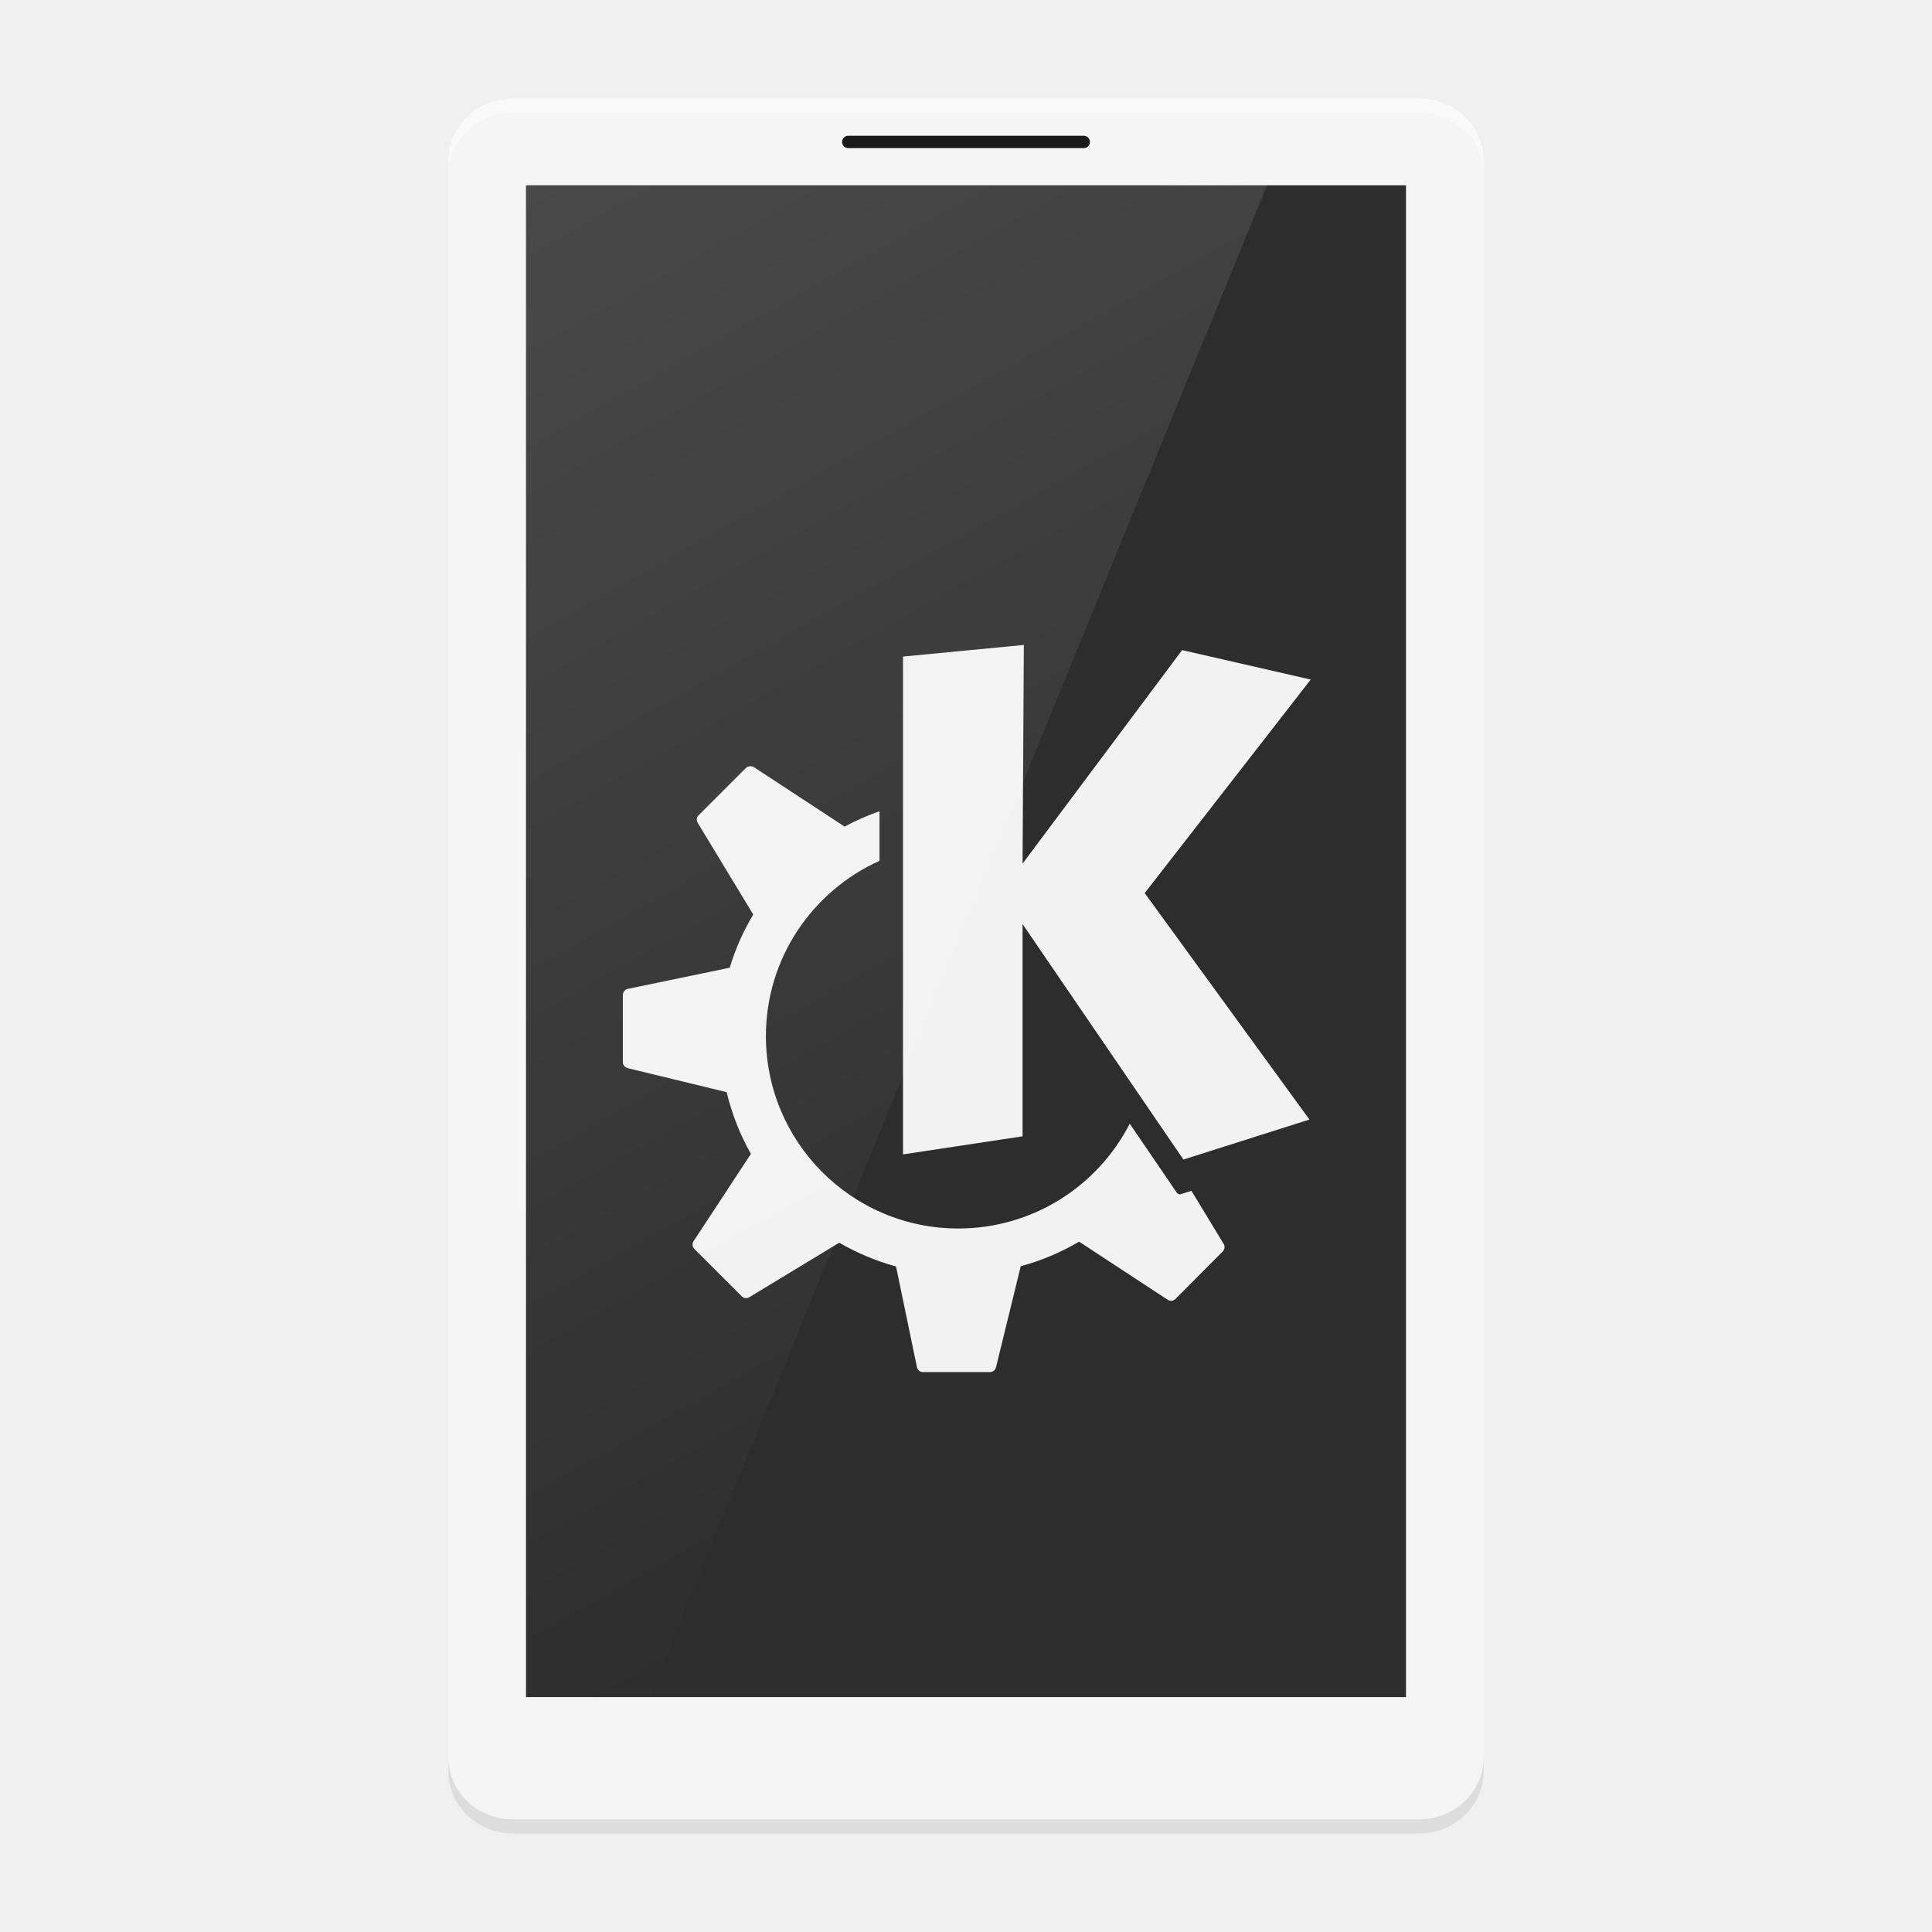
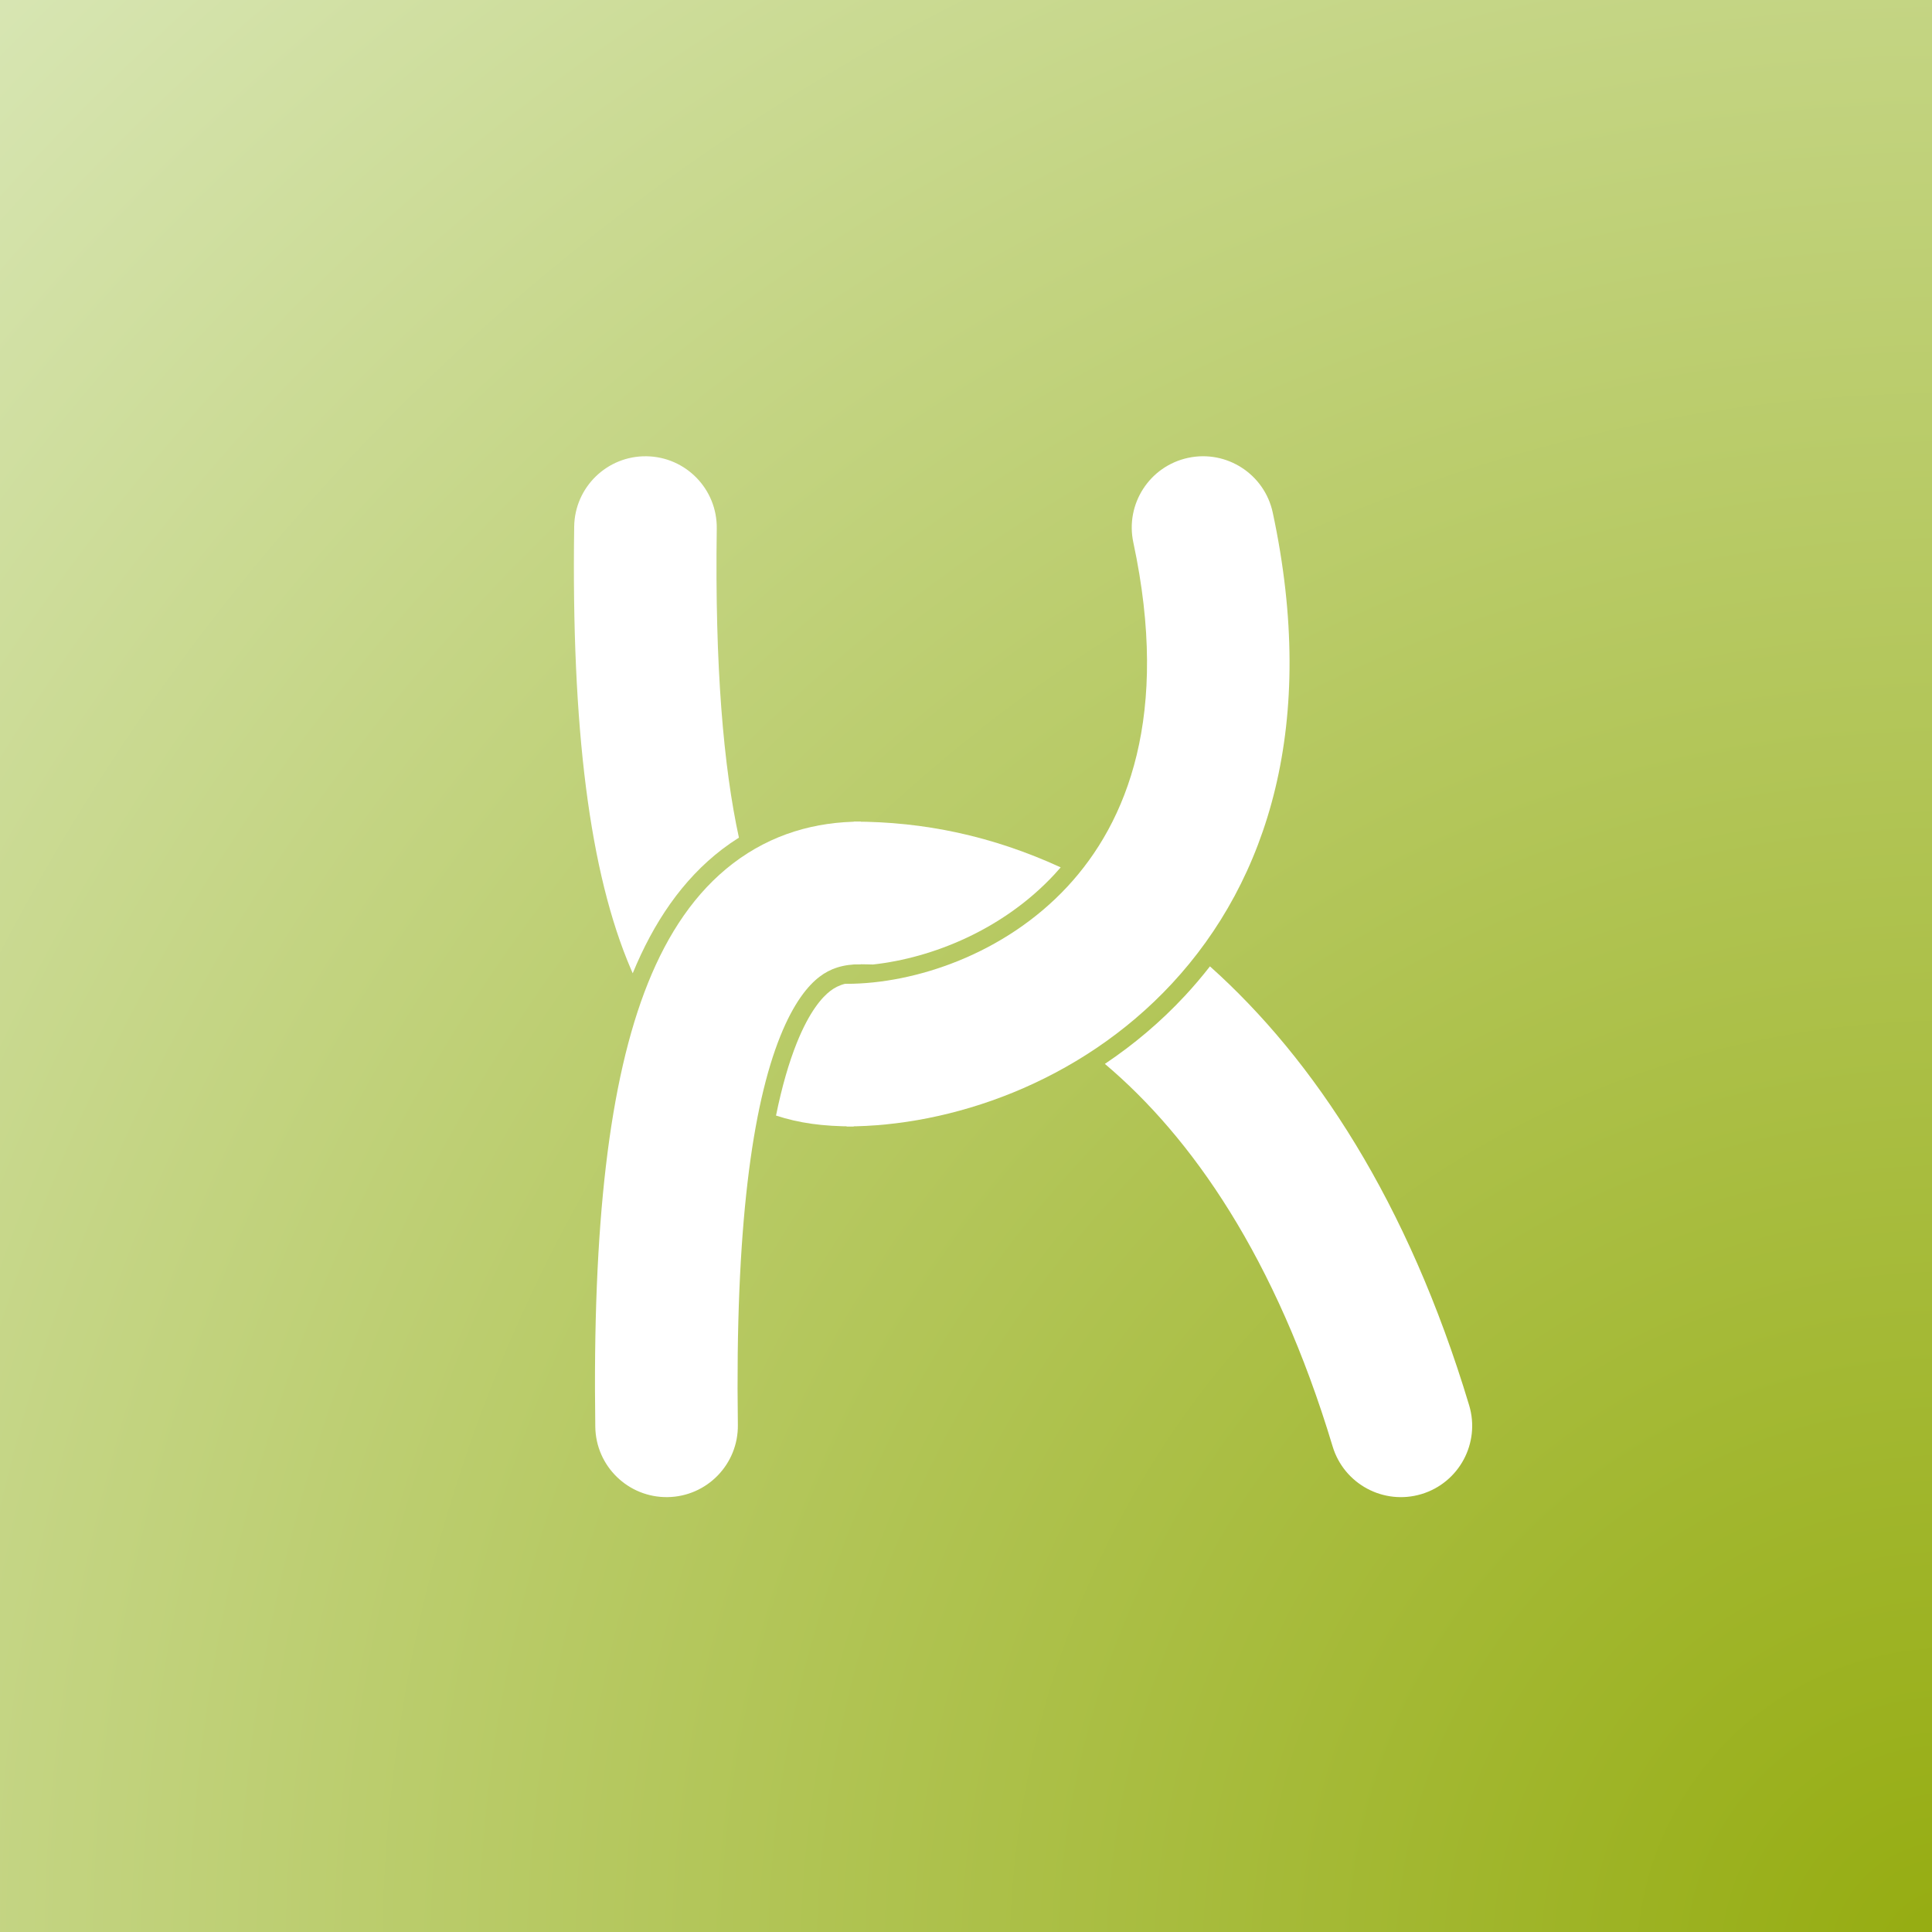
- <svg xmlns="http://www.w3.org/2000/svg" xmlns:xlink="http://www.w3.org/1999/xlink" width="274.432" height="274.432" id="svg2" version="1.1">
-   <defs id="defs4">
-     <linearGradient id="linearGradient4123">
-       <stop style="stop-color:#b3b3b3;stop-opacity:1;" offset="0" id="stop4125" />
-       <stop style="stop-color:#b3b3b3;stop-opacity:0;" offset="1" id="stop4127" />
-     </linearGradient>
-     <linearGradient id="linearGradient4022">
-       <stop style="stop-color:#e64f3e;stop-opacity:1;" offset="0" id="stop4024" />
-       <stop style="stop-color:#e63e47;stop-opacity:1;" offset="1" id="stop4026" />
-     </linearGradient>
-     <linearGradient id="linearGradient4303">
-       <stop style="stop-color:#ffffff;stop-opacity:1;" offset="0" id="stop4305" />
-       <stop style="stop-color:#ffffff;stop-opacity:0;" offset="1" id="stop4307" />
-     </linearGradient>
-     <linearGradient id="linearGradient4276">
-       <stop style="stop-color:#ffffff;stop-opacity:1;" offset="0" id="stop4278" />
-       <stop style="stop-color:#ffffff;stop-opacity:0;" offset="1" id="stop4280" />
-     </linearGradient>
-     <linearGradient id="linearGradient3994">
-       <stop style="stop-color:#00d1c9;stop-opacity:1;" offset="0" id="stop3996" />
-       <stop style="stop-color:#0081e3;stop-opacity:1;" offset="1" id="stop3998" />
-     </linearGradient>
-     <linearGradient id="linearGradient3939">
-       <stop style="stop-color:#006eff;stop-opacity:1;" offset="0" id="stop3941" />
-       <stop style="stop-color:#006eff;stop-opacity:0;" offset="1" id="stop3943" />
-     </linearGradient>
-     <linearGradient id="linearGradient3872">
-       <stop style="stop-color:#09e0ff;stop-opacity:1;" offset="0" id="stop3874" />
-       <stop style="stop-color:#3d8fc2;stop-opacity:1;" offset="1" id="stop3876" />
-     </linearGradient>
-     <linearGradient id="linearGradient3931">
-       <stop style="stop-color:#202020;stop-opacity:1;" offset="0" id="stop3933" />
-       <stop style="stop-color:#1a1a1a;stop-opacity:1;" offset="1" id="stop3935" />
-     </linearGradient>
-     <linearGradient id="linearGradient3896">
-       <stop style="stop-color:#cd602b;stop-opacity:1;" offset="0" id="stop3898" />
-       <stop style="stop-color:#cd2b2b;stop-opacity:1;" offset="1" id="stop3900" />
-     </linearGradient>
-     <linearGradient id="linearGradient4134">
-       <stop style="stop-color:#ffffff;stop-opacity:1;" offset="0" id="stop4136" />
-       <stop style="stop-color:#ececec;stop-opacity:1;" offset="1" id="stop4138" />
-     </linearGradient>
-     <linearGradient id="linearGradient3916">
-       <stop style="stop-color:#ffffff;stop-opacity:1;" offset="0" id="stop3918" />
-       <stop style="stop-color:#e5e5e5;stop-opacity:1;" offset="1" id="stop3920" />
-     </linearGradient>
-     <linearGradient id="linearGradient3838">
-       <stop style="stop-color:#00ccff;stop-opacity:1;" offset="0" id="stop3840" />
-       <stop id="stop3842" offset="0.5" style="stop-color:#db1cd8;stop-opacity:0.294;" />
-       <stop style="stop-color:#00ccff;stop-opacity:0;" offset="1" id="stop3844" />
-     </linearGradient>
-     <linearGradient id="linearGradient4622">
-       <stop id="stop4624" offset="0" style="stop-color:#00ccff;stop-opacity:1;" />
-       <stop style="stop-color:#db1cd8;stop-opacity:0.294;" offset="0.623" id="stop4626" />
-       <stop id="stop4628" offset="1" style="stop-color:#00ccff;stop-opacity:0;" />
-     </linearGradient>
-     <linearGradient id="linearGradient3883">
-       <stop style="stop-color:#00ff6d;stop-opacity:1;" offset="0" id="stop3885" />
-       <stop style="stop-color:#00ff9d;stop-opacity:0;" offset="1" id="stop3887" />
-     </linearGradient>
-     <linearGradient id="linearGradient3875">
-       <stop style="stop-color:#ff0061;stop-opacity:1;" offset="0" id="stop3877" />
-       <stop style="stop-color:#ff0061;stop-opacity:0;" offset="1" id="stop3879" />
-     </linearGradient>
-     <linearGradient id="linearGradient3814">
-       <stop style="stop-color:#008d9c;stop-opacity:1;" offset="0" id="stop3816" />
-       <stop style="stop-color:#008d9c;stop-opacity:0;" offset="1" id="stop3818" />
-     </linearGradient>
-     <linearGradient id="linearGradient3769">
-       <stop style="stop-color:#00ccff;stop-opacity:1;" offset="0" id="stop3771" />
-       <stop id="stop3784" offset="0.5" style="stop-color:#db1cd8;stop-opacity:0.294;" />
-       <stop style="stop-color:#00ccff;stop-opacity:0;" offset="1" id="stop3773" />
-     </linearGradient>
-     <linearGradient xlink:href="#linearGradient3769-5" id="linearGradient3775-0" x1="145.677" y1="39.017" x2="145.677" y2="204.437" gradientUnits="userSpaceOnUse" gradientTransform="matrix(1.005786,0,0,1.005786,-8.612775,811.8402)" />
-     <linearGradient id="linearGradient3769-5">
-       <stop style="stop-color:#00ccff;stop-opacity:1;" offset="0" id="stop3771-1" />
-       <stop id="stop3784-9" offset="0.5" style="stop-color:#db1cd8;stop-opacity:0.294;" />
-       <stop style="stop-color:#00ccff;stop-opacity:0;" offset="1" id="stop3773-8" />
-     </linearGradient>
-     <linearGradient xlink:href="#linearGradient3814-6" id="linearGradient3820-1" x1="140" y1="922.362" x2="140" y2="962.362" gradientUnits="userSpaceOnUse" gradientTransform="matrix(0.9243192,0,0,0.9243192,33.5907,71.81126)" />
-     <linearGradient id="linearGradient3814-6">
-       <stop style="stop-color:#ff941f;stop-opacity:1;" offset="0" id="stop3816-1" />
-       <stop style="stop-color:#ff6447;stop-opacity:0;" offset="1" id="stop3818-9" />
-     </linearGradient>
-     <linearGradient xlink:href="#linearGradient3769-2" id="linearGradient3775-2" x1="145.677" y1="39.017" x2="145.677" y2="204.437" gradientUnits="userSpaceOnUse" gradientTransform="matrix(0.8757024,0,0,0.8757024,-361.653,924.5876)" />
-     <linearGradient id="linearGradient3769-2">
-       <stop style="stop-color:#00ccff;stop-opacity:1;" offset="0" id="stop3771-7" />
-       <stop id="stop3784-4" offset="0.5" style="stop-color:#db1cd8;stop-opacity:0.294;" />
-       <stop style="stop-color:#00ccff;stop-opacity:0;" offset="1" id="stop3773-6" />
-     </linearGradient>
-     <linearGradient xlink:href="#linearGradient3814-3" id="linearGradient3820-5" x1="140" y1="922.362" x2="140" y2="962.362" gradientUnits="userSpaceOnUse" gradientTransform="matrix(0.804772,0,0,0.804772,-324.908,280.2705)" />
-     <linearGradient id="linearGradient3814-3">
-       <stop style="stop-color:#008d9c;stop-opacity:1;" offset="0" id="stop3816-3" />
-       <stop style="stop-color:#008d9c;stop-opacity:0;" offset="1" id="stop3818-5" />
-     </linearGradient>
-     <radialGradient xlink:href="#linearGradient3769-5-6" id="radialGradient3858-6" cx="154.922" cy="930.708" fx="154.922" fy="930.708" r="110.128" gradientTransform="matrix(-1.997684,2.421552,-2.279772,-2.322103,2557.937,2642.37)" gradientUnits="userSpaceOnUse" />
-     <linearGradient id="linearGradient3769-5-6">
-       <stop style="stop-color:#00ccff;stop-opacity:1;" offset="0" id="stop3771-1-3" />
-       <stop id="stop3784-9-7" offset="0.5" style="stop-color:#db1cd8;stop-opacity:0.294;" />
-       <stop style="stop-color:#00ccff;stop-opacity:0;" offset="1" id="stop3773-8-2" />
-     </linearGradient>
-     <radialGradient xlink:href="#linearGradient3769-5-5" id="radialGradient3858-4" cx="154.922" cy="930.708" fx="154.922" fy="930.708" r="110.128" gradientTransform="matrix(-1.959769,2.421552,-2.236503,-2.322103,2514.039,2642.37)" gradientUnits="userSpaceOnUse" />
-     <linearGradient id="linearGradient3769-5-5">
-       <stop style="stop-color:#00ccff;stop-opacity:1;" offset="0" id="stop3771-1-4" />
-       <stop id="stop3784-9-8" offset="0.5" style="stop-color:#db1cd8;stop-opacity:0.294;" />
-       <stop style="stop-color:#00ccff;stop-opacity:0;" offset="1" id="stop3773-8-7" />
-     </linearGradient>
-     <radialGradient xlink:href="#linearGradient3838-9" id="radialGradient3836-9" cx="133.655" cy="98.045" fx="133.655" fy="98.045" r="110.176" gradientTransform="matrix(-2.536372,2.81819,-2.722909,-2.450619,735.965,-60.39472)" gradientUnits="userSpaceOnUse" />
-     <linearGradient id="linearGradient3838-9">
-       <stop style="stop-color:#00ccff;stop-opacity:1;" offset="0" id="stop3840-7" />
-       <stop id="stop3842-4" offset="0.593" style="stop-color:#db1cd8;stop-opacity:0.294;" />
-       <stop style="stop-color:#00ccff;stop-opacity:0;" offset="1" id="stop3844-9" />
-     </linearGradient>
-     <radialGradient xlink:href="#linearGradient3916" id="radialGradient3922" cx="-145.659" cy="80.361" fx="-145.659" fy="80.361" r="24.047" gradientTransform="matrix(1,0,0,1.17089,0,-13.73299)" gradientUnits="userSpaceOnUse" />
-     <radialGradient xlink:href="#linearGradient3838-8" id="radialGradient3836-1" cx="133.655" cy="98.045" fx="133.655" fy="98.045" r="110.176" gradientTransform="matrix(-2.536372,2.81819,-2.722909,-2.450619,735.965,-60.39472)" gradientUnits="userSpaceOnUse" />
-     <linearGradient id="linearGradient3838-8">
-       <stop style="stop-color:#00ccff;stop-opacity:1;" offset="0" id="stop3840-8" />
-       <stop id="stop3842-9" offset="0.593" style="stop-color:#db1cd8;stop-opacity:0.294;" />
-       <stop style="stop-color:#00ccff;stop-opacity:0;" offset="1" id="stop3844-3" />
-     </linearGradient>
-     <radialGradient xlink:href="#linearGradient3896-9" id="radialGradient3902-4" cx="68.047" cy="9.742" fx="68.047" fy="9.742" r="128" gradientUnits="userSpaceOnUse" gradientTransform="matrix(0.9375,3.046875,-1.28745,0.3961384,38.74852,-115.1906)" />
-     <linearGradient id="linearGradient3896-9">
-       <stop style="stop-color:#cd602b;stop-opacity:1;" offset="0" id="stop3898-5" />
-       <stop style="stop-color:#cd2b2b;stop-opacity:1;" offset="1" id="stop3900-5" />
-     </linearGradient>
-     <radialGradient xlink:href="#linearGradient3896-6" id="radialGradient3902-1" cx="68.047" cy="9.742" fx="68.047" fy="9.742" r="128" gradientUnits="userSpaceOnUse" gradientTransform="matrix(0.9375,3.046875,-1.28745,0.3961384,38.74852,-1167.553)" />
-     <linearGradient id="linearGradient3896-6">
-       <stop style="stop-color:#cd602b;stop-opacity:1;" offset="0" id="stop3898-7" />
-       <stop style="stop-color:#cd2b2b;stop-opacity:1;" offset="1" id="stop3900-0" />
-     </linearGradient>
-     <linearGradient xlink:href="#linearGradient3978-1" id="linearGradient3984-5" x1="-20" y1="712.362" x2="150" y2="932.362" gradientUnits="userSpaceOnUse" gradientTransform="translate(0.1829699,0.08188383)" />
-     <linearGradient id="linearGradient3978-1">
-       <stop style="stop-color:#ffffff;stop-opacity:1;" offset="0" id="stop3980-3" />
-       <stop style="stop-color:#ffffff;stop-opacity:0;" offset="1" id="stop3982-0" />
-     </linearGradient>
-     <linearGradient xlink:href="#linearGradient3939" id="linearGradient3945" x1="146" y1="968.362" x2="145" y2="967.362" gradientUnits="userSpaceOnUse" gradientTransform="translate(-296.9848,-295.9747)" />
-     <linearGradient xlink:href="#linearGradient3994-1" id="linearGradient4000-8" x1="-61.213" y1="-85.498" x2="178.787" y2="324.502" gradientUnits="userSpaceOnUse" />
-     <linearGradient id="linearGradient3994-1">
-       <stop style="stop-color:#00d1c9;stop-opacity:1;" offset="0" id="stop3996-8" />
-       <stop style="stop-color:#3e6aad;stop-opacity:1;" offset="1" id="stop3998-1" />
-     </linearGradient>
-     <linearGradient xlink:href="#linearGradient3994-0" id="linearGradient4000-1" x1="-61.213" y1="-85.498" x2="178.787" y2="324.502" gradientUnits="userSpaceOnUse" />
-     <linearGradient id="linearGradient3994-0">
-       <stop style="stop-color:#00d1c9;stop-opacity:1;" offset="0" id="stop3996-9" />
-       <stop style="stop-color:#3e6aad;stop-opacity:1;" offset="1" id="stop3998-8" />
-     </linearGradient>
-     <linearGradient xlink:href="#linearGradient3994-3" id="linearGradient4000-9" x1="-61.213" y1="-85.498" x2="178.787" y2="324.502" gradientUnits="userSpaceOnUse" />
-     <linearGradient id="linearGradient3994-3">
-       <stop style="stop-color:#00d1c9;stop-opacity:1;" offset="0" id="stop3996-88" />
-       <stop style="stop-color:#3e6aad;stop-opacity:1;" offset="1" id="stop3998-2" />
-     </linearGradient>
-     <linearGradient xlink:href="#linearGradient4276" id="linearGradient4282" x1="-110" y1="632.362" x2="110" y2="922.362" gradientUnits="userSpaceOnUse" gradientTransform="translate(415.1727,-239.4061)" />
-     <linearGradient xlink:href="#linearGradient4303" id="linearGradient4309" x1="-5" y1="622.362" x2="230" y2="982.362" gradientUnits="userSpaceOnUse" gradientTransform="translate(415.1727,-239.4061)" />
-     <linearGradient gradientTransform="matrix(1.838244,0,0,1.760204,-248.411,-733.6733)" xlink:href="#linearGradient4303-8" id="linearGradient4309-4" x1="-5" y1="622.362" x2="209.464" y2="986.59" gradientUnits="userSpaceOnUse" />
-     <linearGradient id="linearGradient4303-8">
-       <stop style="stop-color:#ffffff;stop-opacity:1;" offset="0" id="stop4305-2" />
-       <stop style="stop-color:#ffffff;stop-opacity:0;" offset="1" id="stop4307-0" />
-     </linearGradient>
-     <linearGradient xlink:href="#linearGradient4123" id="linearGradient4129" x1="111.11" y1="212.861" x2="111.11" y2="297.416" gradientUnits="userSpaceOnUse" />
-     <linearGradient xlink:href="#linearGradient4123" id="linearGradient4131" gradientUnits="userSpaceOnUse" x1="111.11" y1="212.861" x2="111.11" y2="297.416" />
-     <linearGradient xlink:href="#linearGradient4123" id="linearGradient4133" gradientUnits="userSpaceOnUse" x1="111.11" y1="212.861" x2="111.11" y2="297.416" />
-     <linearGradient xlink:href="#linearGradient4123" id="linearGradient4135" gradientUnits="userSpaceOnUse" x1="111.11" y1="212.861" x2="111.11" y2="297.416" />
-     <linearGradient xlink:href="#linearGradient4123" id="linearGradient4137" gradientUnits="userSpaceOnUse" x1="111.11" y1="212.861" x2="111.11" y2="297.416" />
-     <linearGradient xlink:href="#linearGradient4123" id="linearGradient4139" gradientUnits="userSpaceOnUse" x1="111.11" y1="212.861" x2="111.11" y2="297.416" />
-     <linearGradient xlink:href="#linearGradient4123" id="linearGradient4141" gradientUnits="userSpaceOnUse" x1="111.11" y1="212.861" x2="111.11" y2="297.416" />
-     <linearGradient xlink:href="#linearGradient4123" id="linearGradient4143" gradientUnits="userSpaceOnUse" x1="111.11" y1="212.861" x2="111.11" y2="297.416" />
-     <linearGradient xlink:href="#linearGradient4123" id="linearGradient4145" gradientUnits="userSpaceOnUse" x1="111.11" y1="212.861" x2="111.11" y2="297.416" />
-     <linearGradient xlink:href="#linearGradient4123" id="linearGradient4147" gradientUnits="userSpaceOnUse" x1="111.11" y1="212.861" x2="111.11" y2="297.416" />
-     <linearGradient xlink:href="#linearGradient4123" id="linearGradient4149" gradientUnits="userSpaceOnUse" x1="111.11" y1="212.861" x2="111.11" y2="297.416" />
-     <linearGradient xlink:href="#linearGradient3994-6" id="linearGradient4000-7" x1="-61.213" y1="-85.498" x2="238.787" y2="424.502" gradientUnits="userSpaceOnUse" />
-     <linearGradient id="linearGradient3994-6">
-       <stop style="stop-color:#00d1c9;stop-opacity:1;" offset="0" id="stop3996-6" />
-       <stop style="stop-color:#0081e3;stop-opacity:1;" offset="1" id="stop3998-0" />
-     </linearGradient>
+ <svg xmlns="http://www.w3.org/2000/svg" width="542" height="542" viewBox="0 0 542 542" fill="none">
+   <rect width="542" height="542" fill="url(#paint0_radial_58_169)" />
+   <path d="M167.003 400.286C167.161 411.33 176.242 420.156 187.287 419.998C198.331 419.84 207.157 410.759 206.999 399.715L187.001 400L167.003 400.286ZM187.001 400L206.999 399.715C206.207 344.24 211.063 310.212 218.898 290.704C222.695 281.249 226.703 276.462 229.919 274.007C232.868 271.757 236.39 270.5 241.501 270.5L241.501 250.5L241.501 230.5C228.862 230.5 216.497 233.931 205.649 242.212C195.068 250.288 187.37 261.876 181.779 275.797C170.839 303.038 166.196 343.76 167.003 400.286L187.001 400Z" fill="white" />
+   <path d="M239.5 276V316C230.799 316 224.137 315.062 217.703 312.96C219.372 304.763 221.343 298.029 223.537 292.566C227.11 283.671 230.657 279.733 232.952 277.981C234.082 277.119 235.364 276.429 237.044 275.997C237.195 275.999 237.347 276 239.5 276ZM181.365 128.002C192.41 128.16 201.236 137.242 201.078 148.286C200.524 187.087 202.976 215.144 207.296 234.991C205.711 235.986 204.149 237.067 202.615 238.237C191.35 246.836 183.293 258.946 177.503 273.044C177.333 272.66 177.164 272.274 176.998 271.886C165.406 244.866 160.273 204.353 161.082 147.714C161.24 136.67 170.321 127.845 181.365 128.002Z" fill="white" />
+   <path d="M317.944 152.185C315.633 141.383 322.515 130.754 333.317 128.443C344.118 126.132 354.748 133.015 357.058 143.816L337.501 148L317.944 152.185ZM237.501 296L237.501 276C256.652 276 281.837 267.697 299.469 248.705C316.258 230.621 328.293 200.555 317.944 152.185L337.501 148L357.058 143.816C369.709 202.945 355.744 246.88 328.783 275.92C302.665 304.054 266.35 316 237.501 316L237.501 296Z" fill="white" />
+   <path d="M339.439 271.102C368.653 297.224 394.974 337.144 412.152 394.238C415.335 404.815 409.341 415.97 398.764 419.153C388.186 422.335 377.031 416.34 373.849 405.763C357.893 352.734 334.262 318.986 309.957 298.461C317.935 293.124 325.533 286.77 332.447 279.323C334.885 276.696 337.219 273.956 339.439 271.102ZM239.501 230.5C259.153 230.5 278.357 234.5 297.564 243.333C296.983 244.006 296.398 244.664 295.805 245.303C281.431 260.785 261.622 268.741 244.915 270.579C243.755 270.527 240.616 270.5 239.501 270.5V230.5Z" fill="white" />
+   <defs>
+     <radialGradient id="paint0_radial_58_169" cx="0" cy="0" r="1" gradientUnits="userSpaceOnUse" gradientTransform="translate(542 542) rotate(-132.305) scale(1030.33)">
+       <stop stop-color="#95AC10" />
+       <stop offset="1" stop-color="#EFFAED" />
+     </radialGradient>
  </defs>
-   <g id="layer1" transform="translate(8.787,-787.8604)">
-     <path style="fill:#f5f5f5;fill-opacity:1;stroke:none" d="m 64.09,801.862 128.677,0 c 5.092,0 9.191,3.925 9.191,8.801 l 0,44.005 -11.029,0 0,-40.485 -125.001,0 0,214.745 125.001,0 0,-174.26 11.029,0 0,184.821 c 0,4.876 -4.099,8.801 -9.191,8.801 l -128.677,0 c -5.092,0 -9.191,-3.925 -9.191,-8.801 l 0,-228.827 c 0,-4.876 4.099,-8.801 9.191,-8.801 z" id="rect3099-1" />
-     <rect style="fill:#2d2d2d;fill-opacity:1;stroke:none" id="rect3907-1" width="125.001" height="214.745" x="65.929" y="814.183" rx="0" ry="0" />
-     <rect style="fill:#1a1a1a;fill-opacity:1;stroke:none" id="rect3946-5" width="35.204" height="1.76" x="110.827" y="807.143" ry="0.88" />
-     <g transform="matrix(0.9970378,0,0,0.9970378,60.42232,868.299)" id="g3764-6-1" style="fill:#f2f2f2;fill-opacity:1">
-       <g id="g15-3-2" style="fill:#f2f2f2;fill-opacity:1;fill-rule:nonzero;stroke:none" transform="translate(59.2336,11.2066)" />
-       <g id="g30-7-2" style="fill:#f2f2f2;fill-opacity:1;fill-rule:nonzero;stroke:none" transform="translate(19.32,28.4763)">
-         <path id="path32-1-7" style="fill:#f2f2f2;fill-opacity:1;stroke:none" d="m 18.099,0.02 c -0.195,0.02 -0.405,0.074 -0.552,0.221 0,0 -6.769,6.769 -6.769,6.769 -0.284,0.285 -0.319,0.722 -0.11,1.067 0,0 7.909,13.059 7.909,13.059 -1.404,2.361 -2.545,4.893 -3.348,7.578 0,0 -14.531,3.017 -14.531,3.017 C 0.295,31.814 0,32.199 0,32.613 c 0,0 0,9.565 0,9.565 0,0.404 0.308,0.751 0.699,0.846 0,0 14.089,3.421 14.089,3.421 0.753,3.108 1.917,6.083 3.458,8.792 0,0 -8.167,12.434 -8.167,12.434 -0.228,0.347 -0.183,0.811 0.11,1.104 0,0 6.769,6.769 6.769,6.769 0.285,0.284 0.722,0.32 1.067,0.11 0,0 12.802,-7.762 12.802,-7.762 2.511,1.45 5.229,2.611 8.093,3.384 0,0 2.98,14.347 2.98,14.347 0.084,0.405 0.432,0.699 0.846,0.699 0,0 9.565,0 9.565,0 0.401,0 0.751,-0.27 0.846,-0.663 0,0 3.532,-14.42 3.532,-14.42 2.954,-0.796 5.738,-1.979 8.314,-3.495 0,0 12.618,8.277 12.618,8.277 0.348,0.227 0.809,0.183 1.104,-0.11 0,0 6.732,-6.769 6.732,-6.769 0.286,-0.285 0.356,-0.722 0.147,-1.067 0,0 -4.598,-7.578 -4.598,-7.578 0,0 -1.508,0.478 -1.508,0.478 -0.218,0.067 -0.459,-0.031 -0.589,-0.221 0,0 -2.905,-4.273 -6.695,-9.822 -4.533,8.871 -13.778,14.935 -24.426,14.935 -15.131,0 -27.406,-12.275 -27.406,-27.406 0,-11.13 6.655,-20.689 16.186,-24.978 0,0 0,-7.063 0,-7.063 -1.735,0.607 -3.41,1.34 -5.003,2.207 -0.003,-0.002 0.003,-0.035 0,-0.037 0,0 -12.912,-8.461 -12.912,-8.461 C 18.477,0.017 18.294,0 18.099,0.02 c 0,0 0,0 0,0 z m 39.031,-17.29 c 0,0 -17.216,1.655 -17.216,1.655 0,0 0,70.925 0,70.925 0,0 17.032,-2.575 17.032,-2.575 0,0 0,-30.239 0,-30.239 0,0 22.918,33.55 22.918,33.55 0,0 17.952,-5.702 17.952,-5.702 0,0 -23.47,-32.262 -23.47,-32.262 0,0 23.654,-30.423 23.654,-30.423 0,0 -18.32,-4.194 -18.32,-4.194 0,0 -22.734,30.423 -22.734,30.423 0,0 0.184,-31.159 0.184,-31.159 0,0 0,0 0,0 z" />
-       </g>
-     </g>
-     <path style="opacity:0.5;fill:url(#linearGradient4309-4);fill-opacity:1;stroke:none" d="m 65.929,814.184 90.074,0 15.613,-1.063 -88.938,217.568 -18.587,0 z" id="rect3907-9-4" />
-     <path style="opacity:0.4;fill:#ffffff;fill-opacity:1;stroke:none" d="m 72.877,14.002 c -5.092,0 -9.191,3.925 -9.191,8.801 l 0,2 c 0,-4.876 4.099,-8.801 9.191,-8.801 l 128.678,0 c 5.092,0 9.191,3.925 9.191,8.801 l 0,-2 c 0,-4.876 -4.099,-8.801 -9.191,-8.801 z" transform="translate(-8.787,787.8604)" id="path4295" />
-     <path style="fill:#000000;fill-opacity:1;stroke:none;opacity:0.1" d="m 63.686,249.629 0,2 c 0,4.876 4.099,8.801 9.191,8.801 l 128.678,0 c 5.092,0 9.191,-3.925 9.191,-8.801 l 0,-2 c 0,4.876 -4.099,8.801 -9.191,8.801 l -128.678,0 c -5.092,0 -9.191,-3.925 -9.191,-8.801 z" id="path4300" transform="translate(-8.787,787.8604)" />
-   </g>
</svg>
